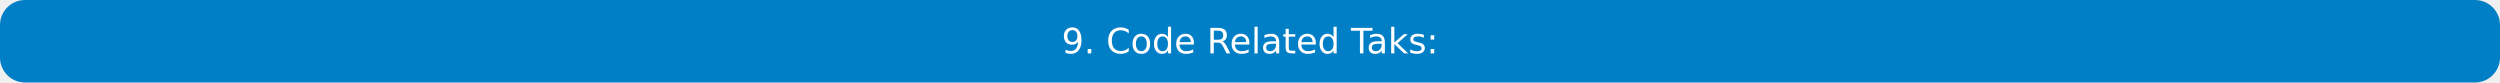
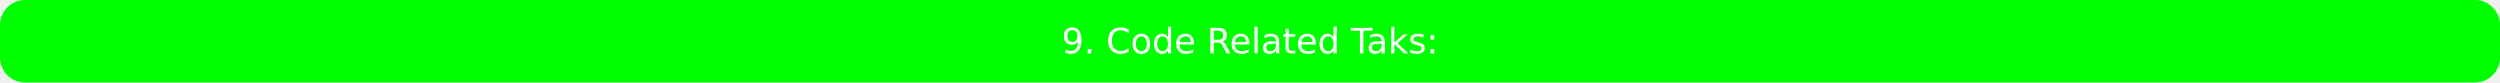
<svg xmlns="http://www.w3.org/2000/svg" width="1000" height="33">
-   <rect rx="10" width="1000" height="33" fill="#007ec6" />
+   <rect rx="10" width="1000" height="33" fill="#00FF00" />
  <text x="500.0" y="16.5" font-family="DejaVu Sans, Verdana, sans-serif" font-size="14" fill="#ffffff" text-anchor="middle" dominant-baseline="central">
    9. Code Related Taks:
  </text>
</svg>
